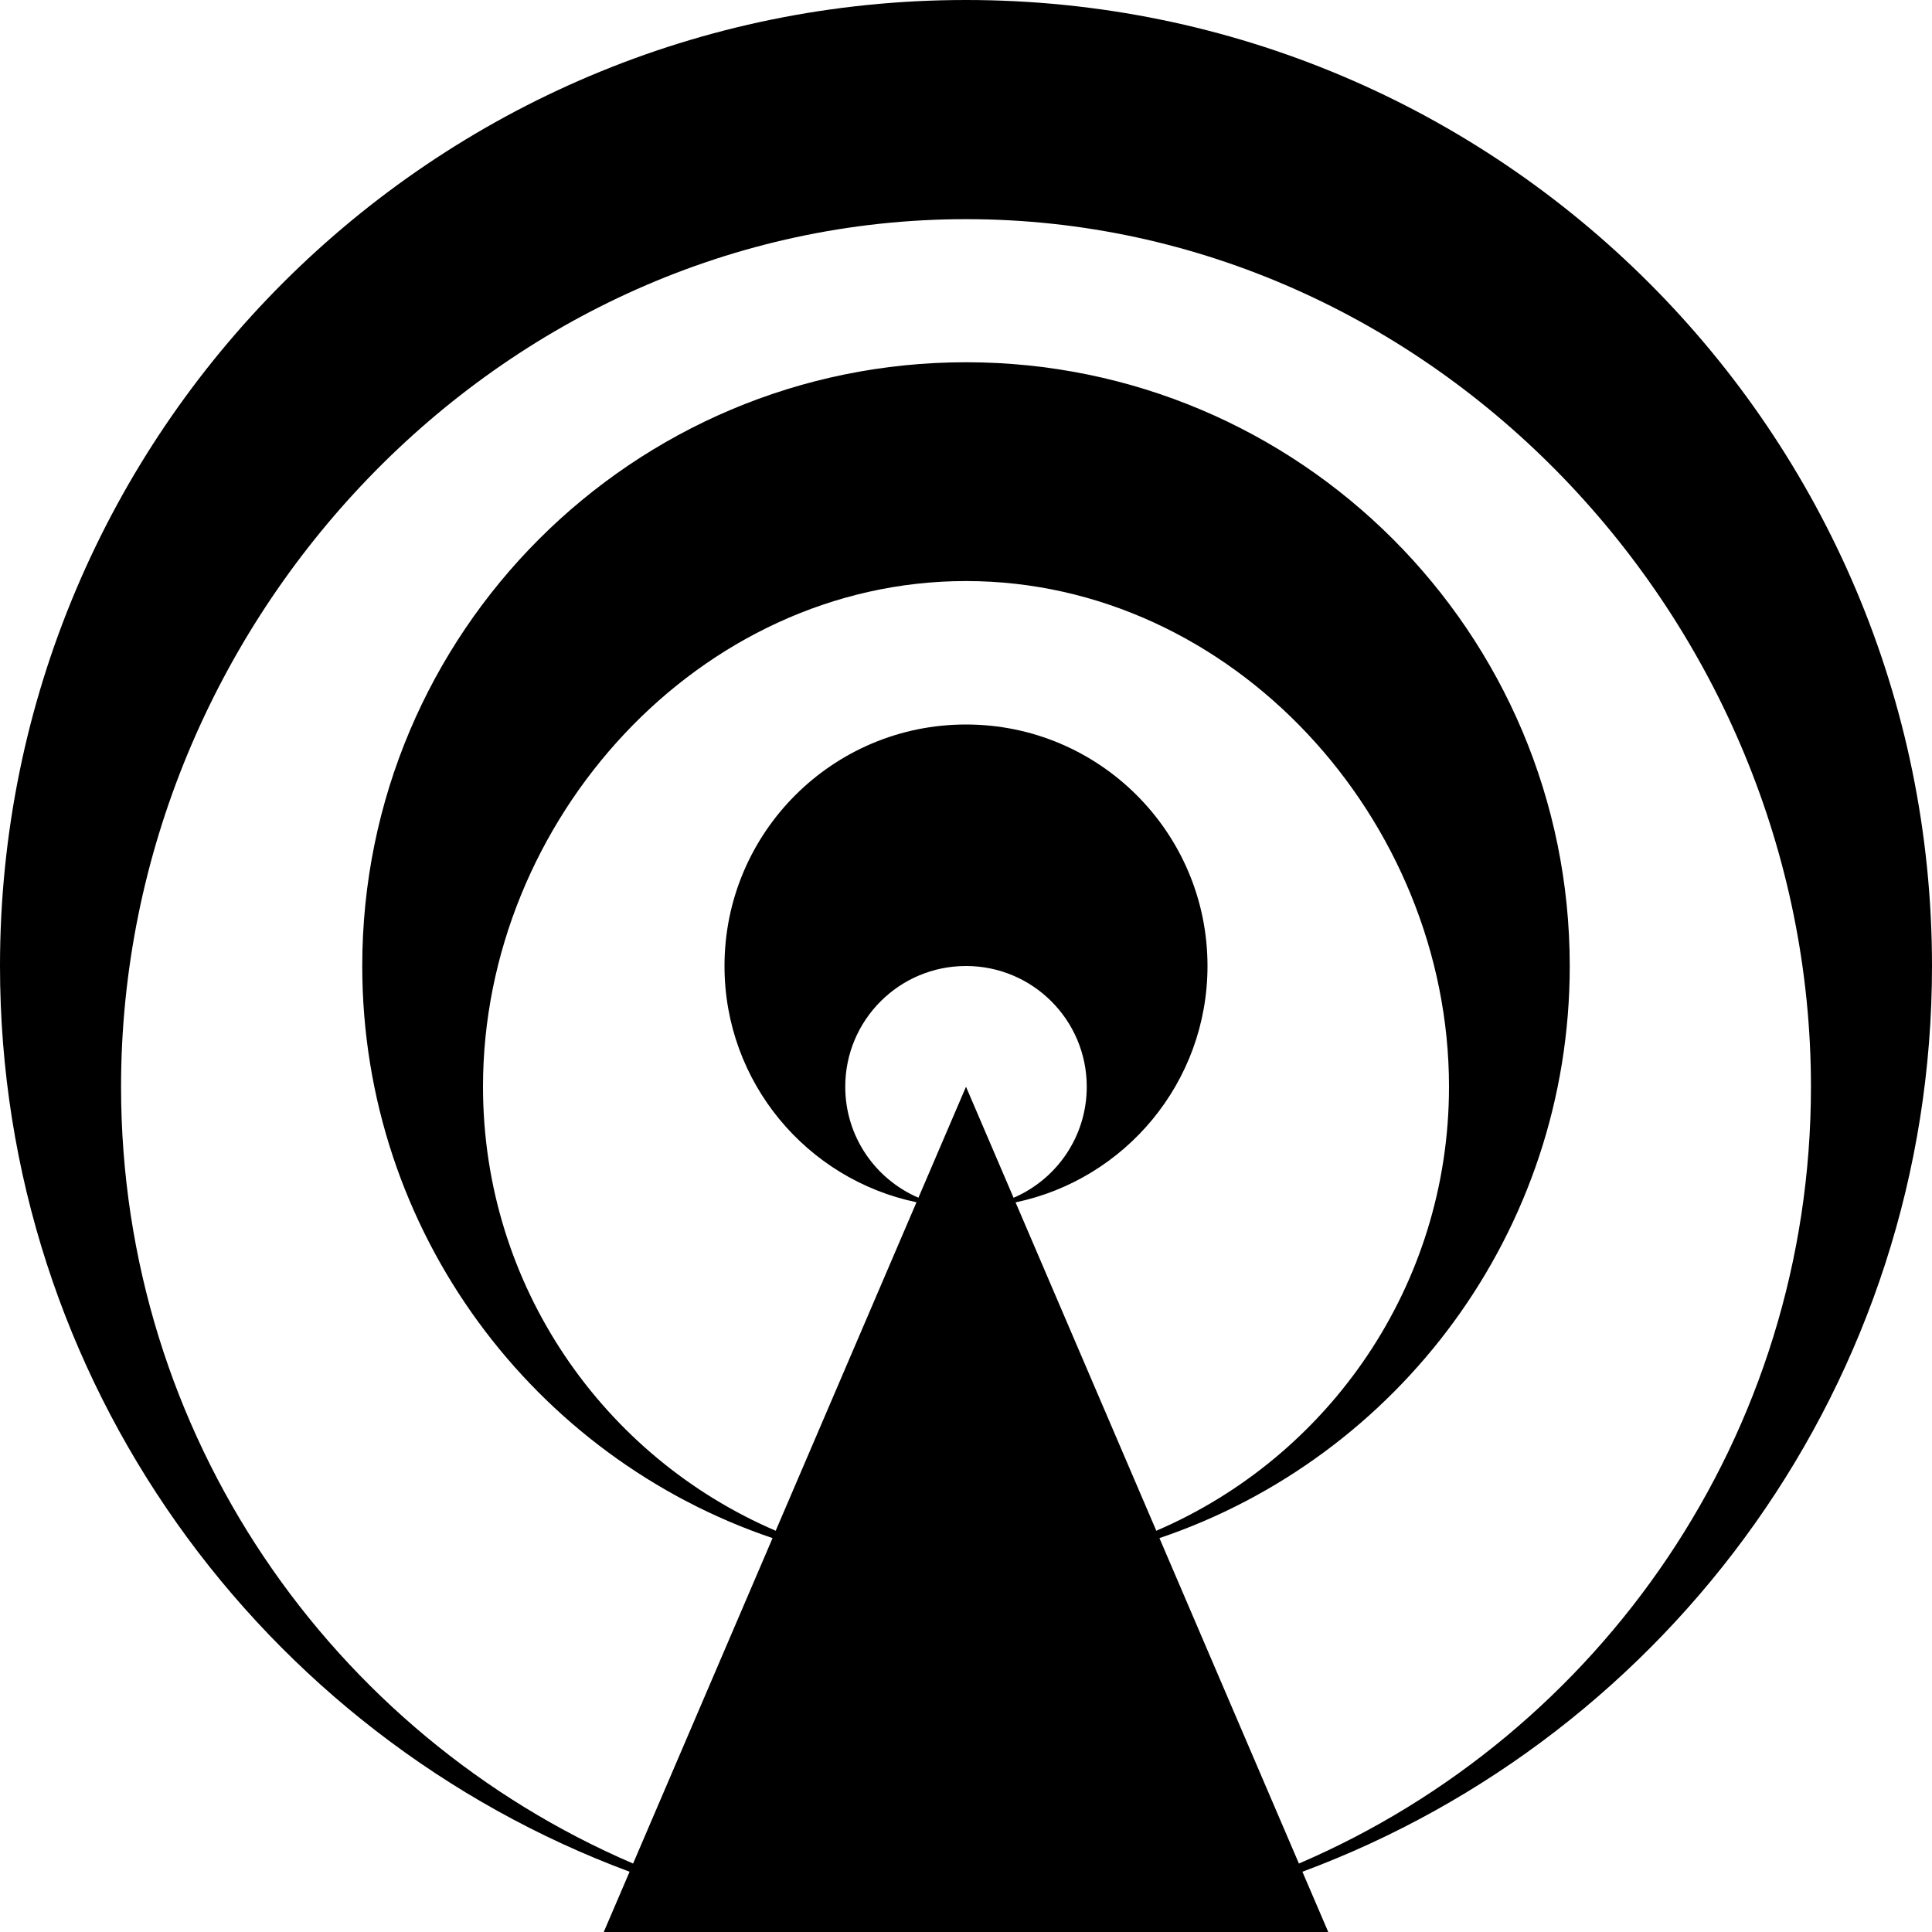
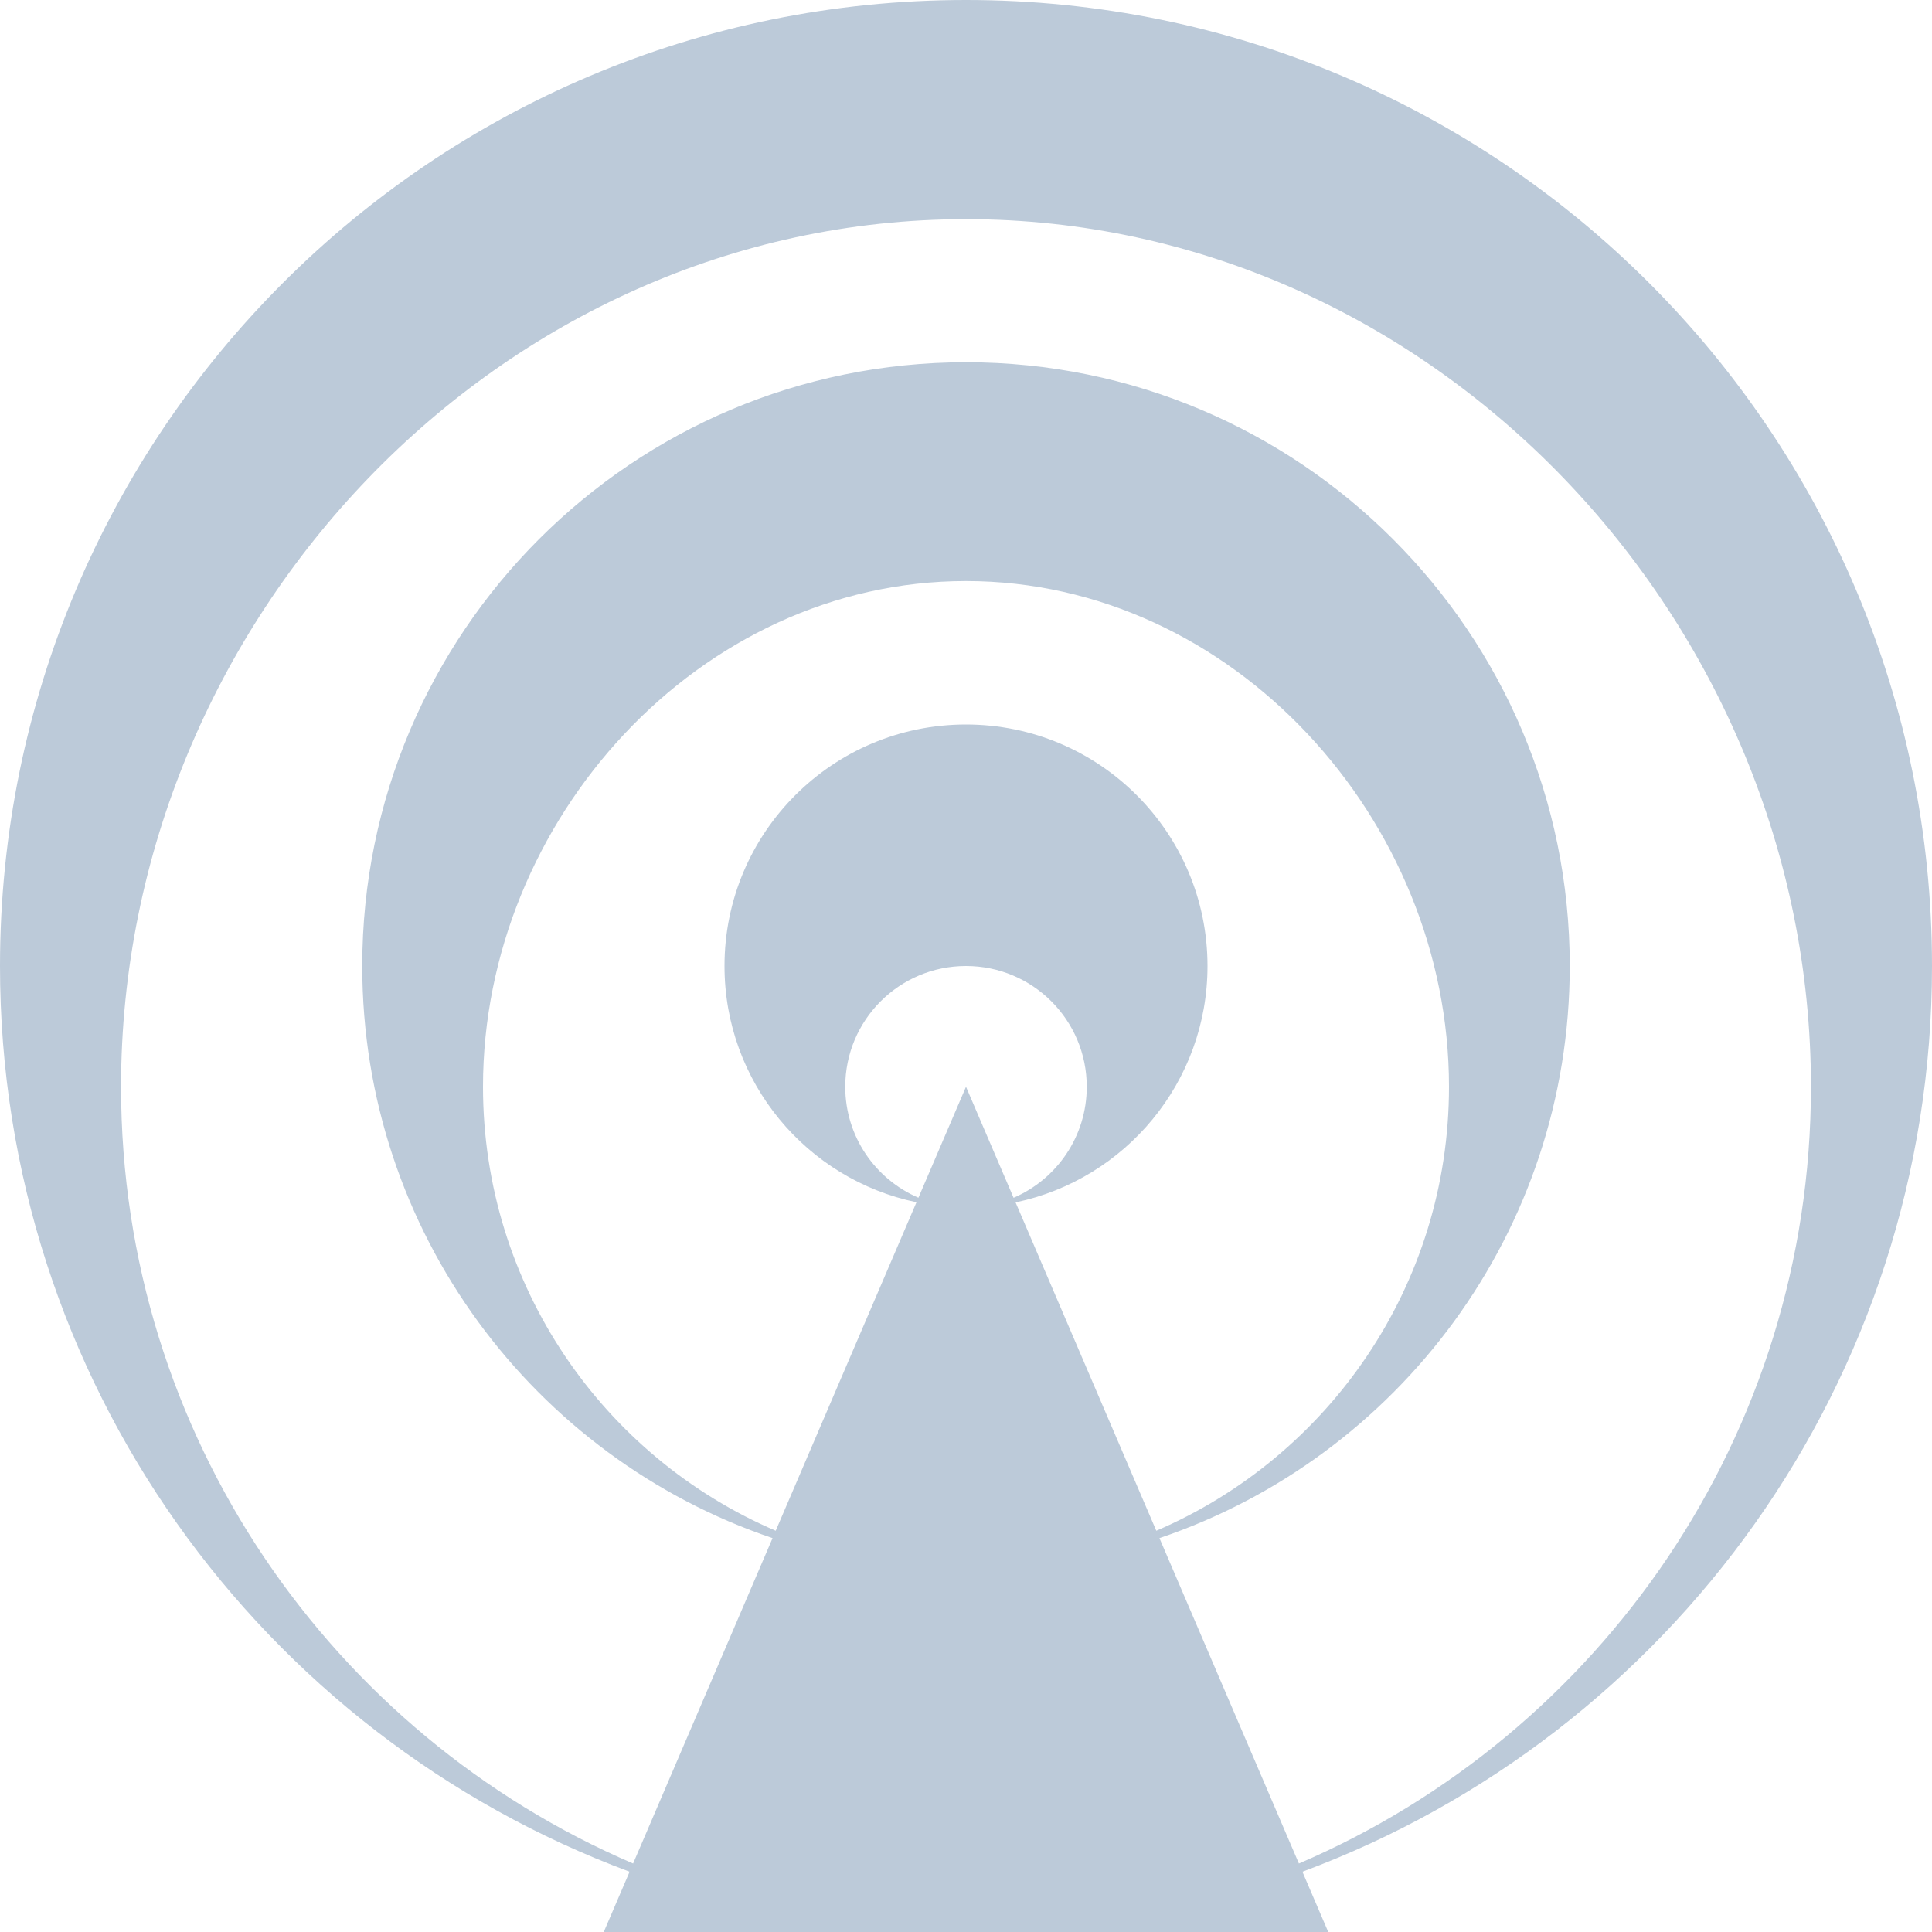
- <svg xmlns="http://www.w3.org/2000/svg" id="icon-podcast" viewBox="0 0 32 32">
+ <svg xmlns="http://www.w3.org/2000/svg" id="icon-podcast" viewBox="0 0 32 32" style="fill: #bccad9">
  <path d="M32 16c0-8.837-7.163-16-16-16s-16 7.163-16 16c0 6.877 4.339 12.739 10.428 15.002l-0.428 0.998h12l-0.428-0.998c6.089-2.263 10.428-8.125 10.428-15.002zM15.212 19.838c-0.713-0.306-1.212-1.014-1.212-1.838 0-1.105 0.895-2 2-2s2 0.895 2 2c0 0.825-0.499 1.533-1.212 1.839l-0.788-1.839-0.788 1.838zM16.821 19.915c1.815-0.379 3.179-1.988 3.179-3.915 0-2.209-1.791-4-4-4s-4 1.791-4 4c0 1.928 1.364 3.535 3.18 3.913l-2.332 5.441c-2.851-1.223-4.848-4.056-4.848-7.355 0-4.418 3.582-8.375 8-8.375s8 3.957 8 8.375c0 3.299-1.997 6.131-4.848 7.355l-2.331-5.439zM21.514 30.866l-2.31-5.39c3.951-1.336 6.796-5.073 6.796-9.476 0-5.523-4.477-10-10-10s-10 4.477-10 10c0 4.402 2.845 8.14 6.796 9.476l-2.31 5.39c-4.987-2.14-8.481-7.095-8.481-12.866 0-7.729 6.266-14.37 13.995-14.37s13.995 6.641 13.995 14.37c0 5.771-3.494 10.726-8.481 12.866z" />
</svg>
